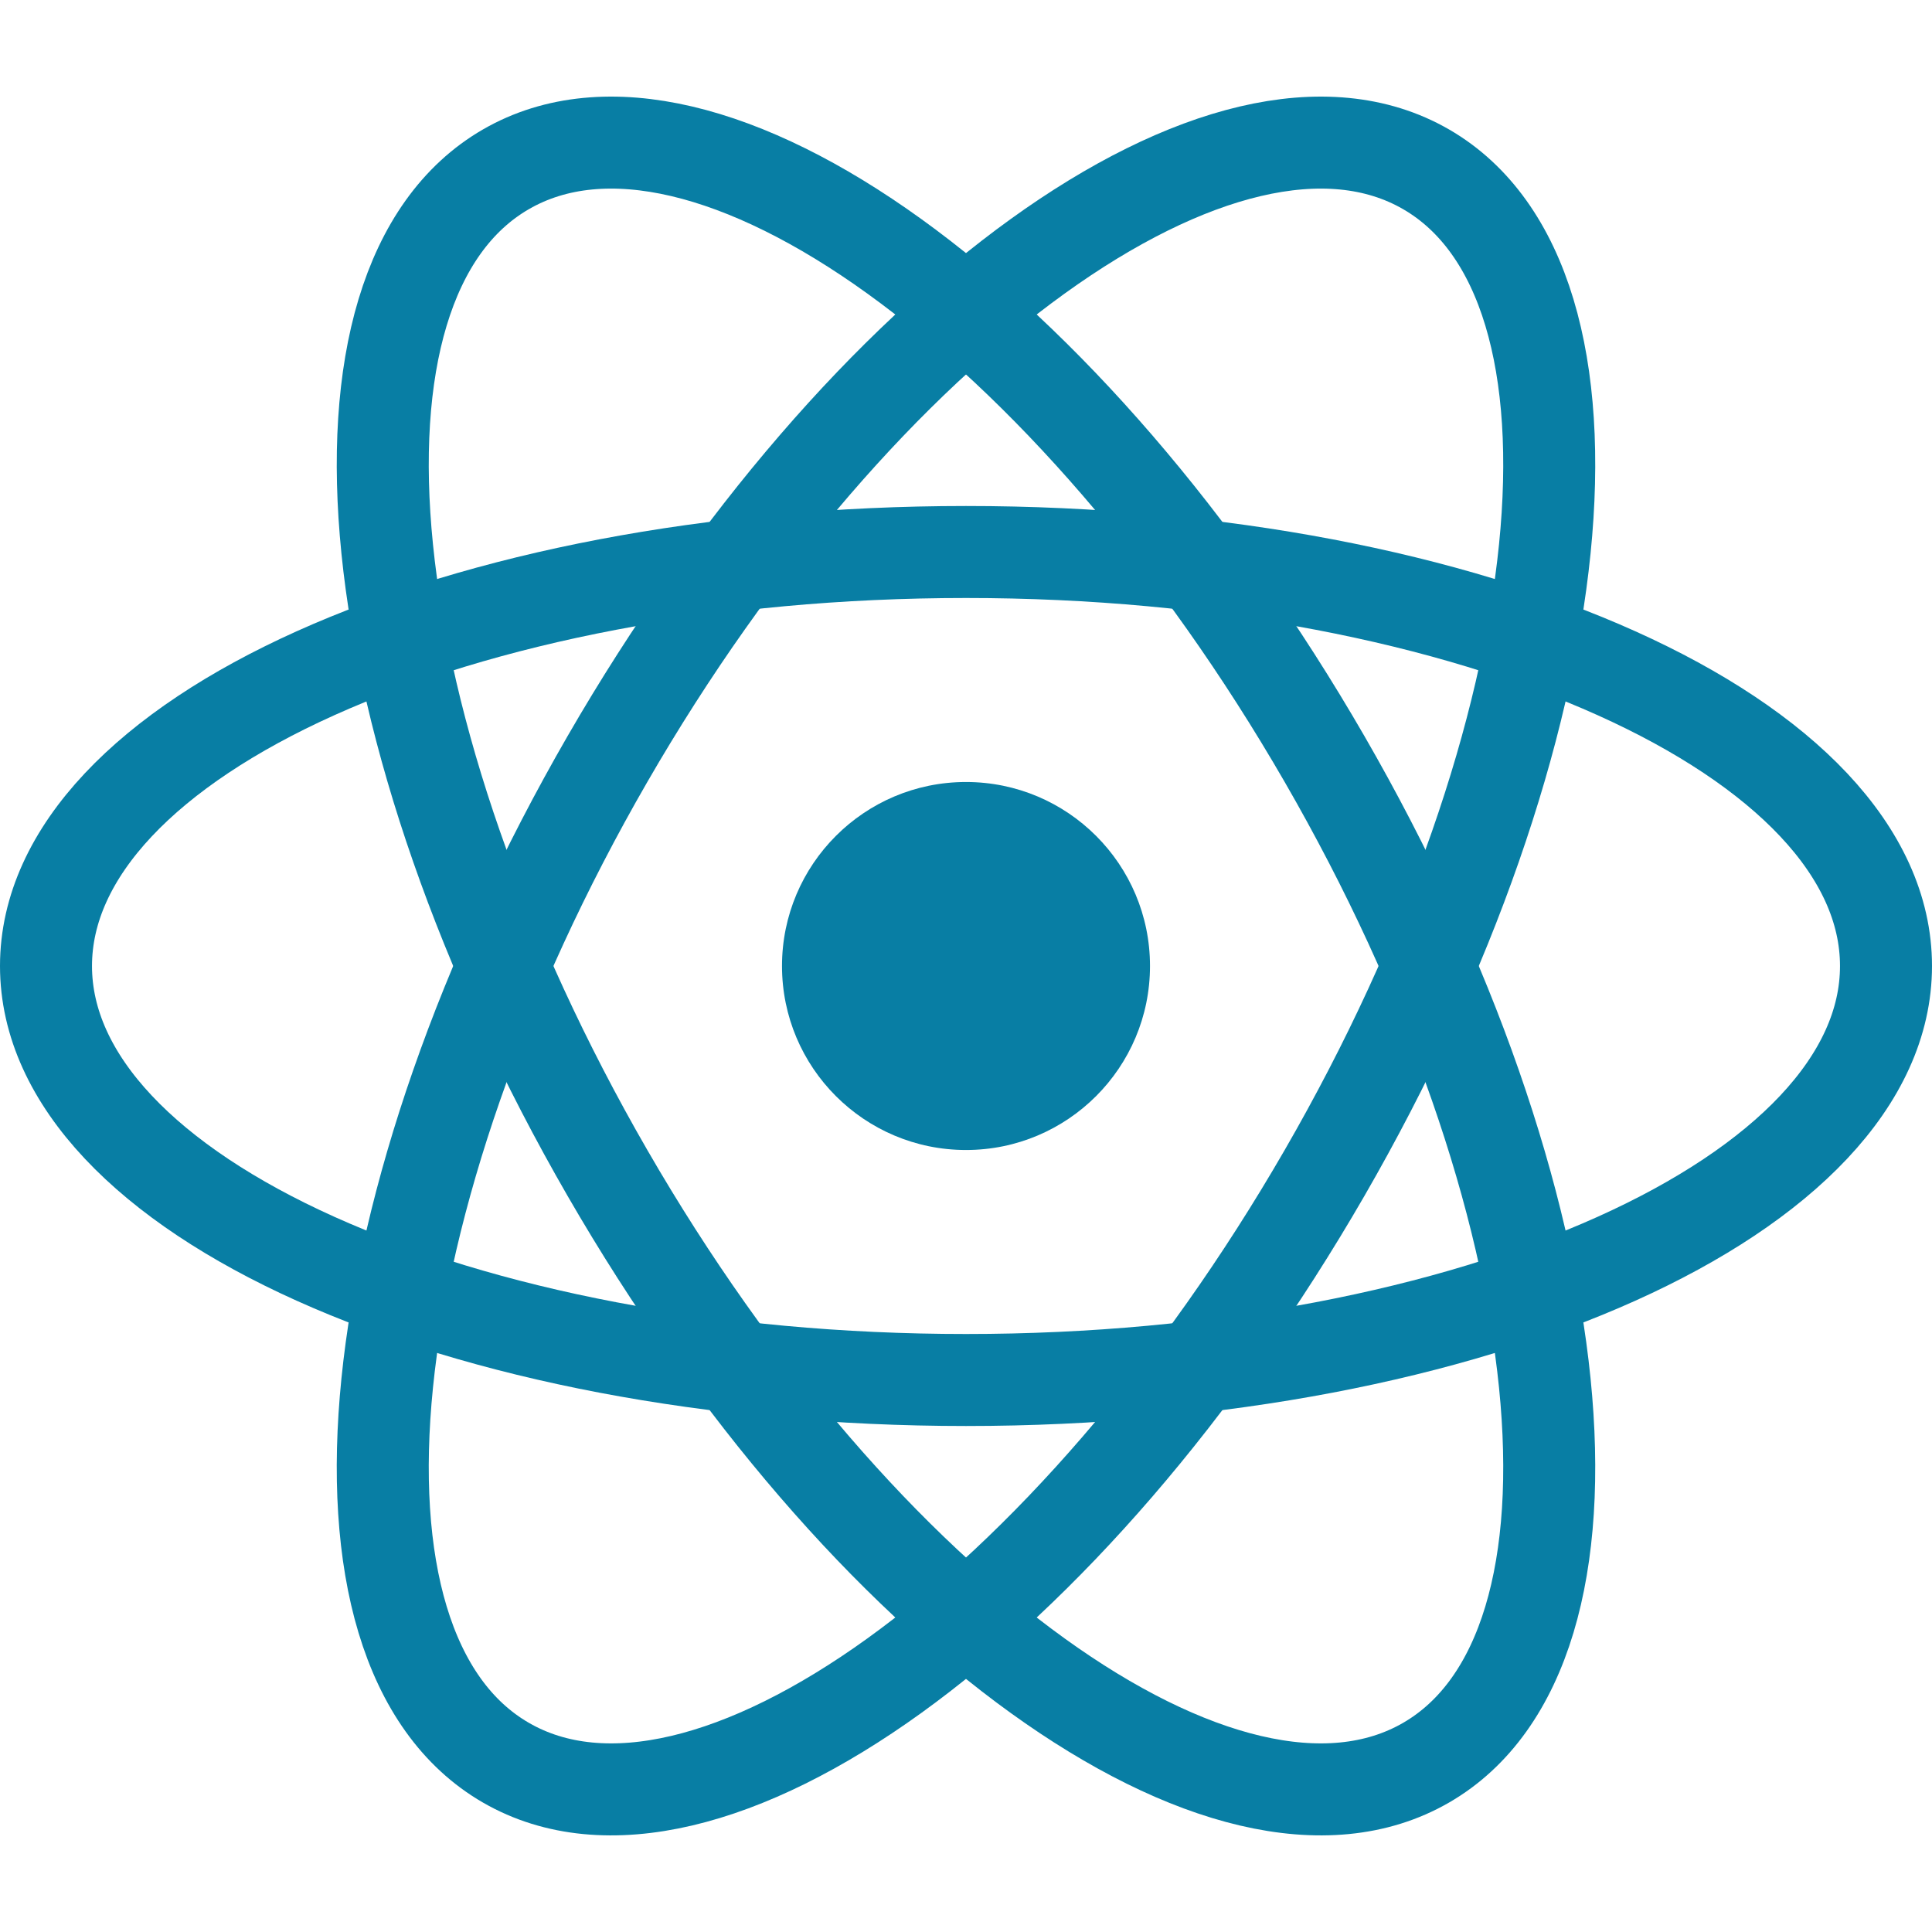
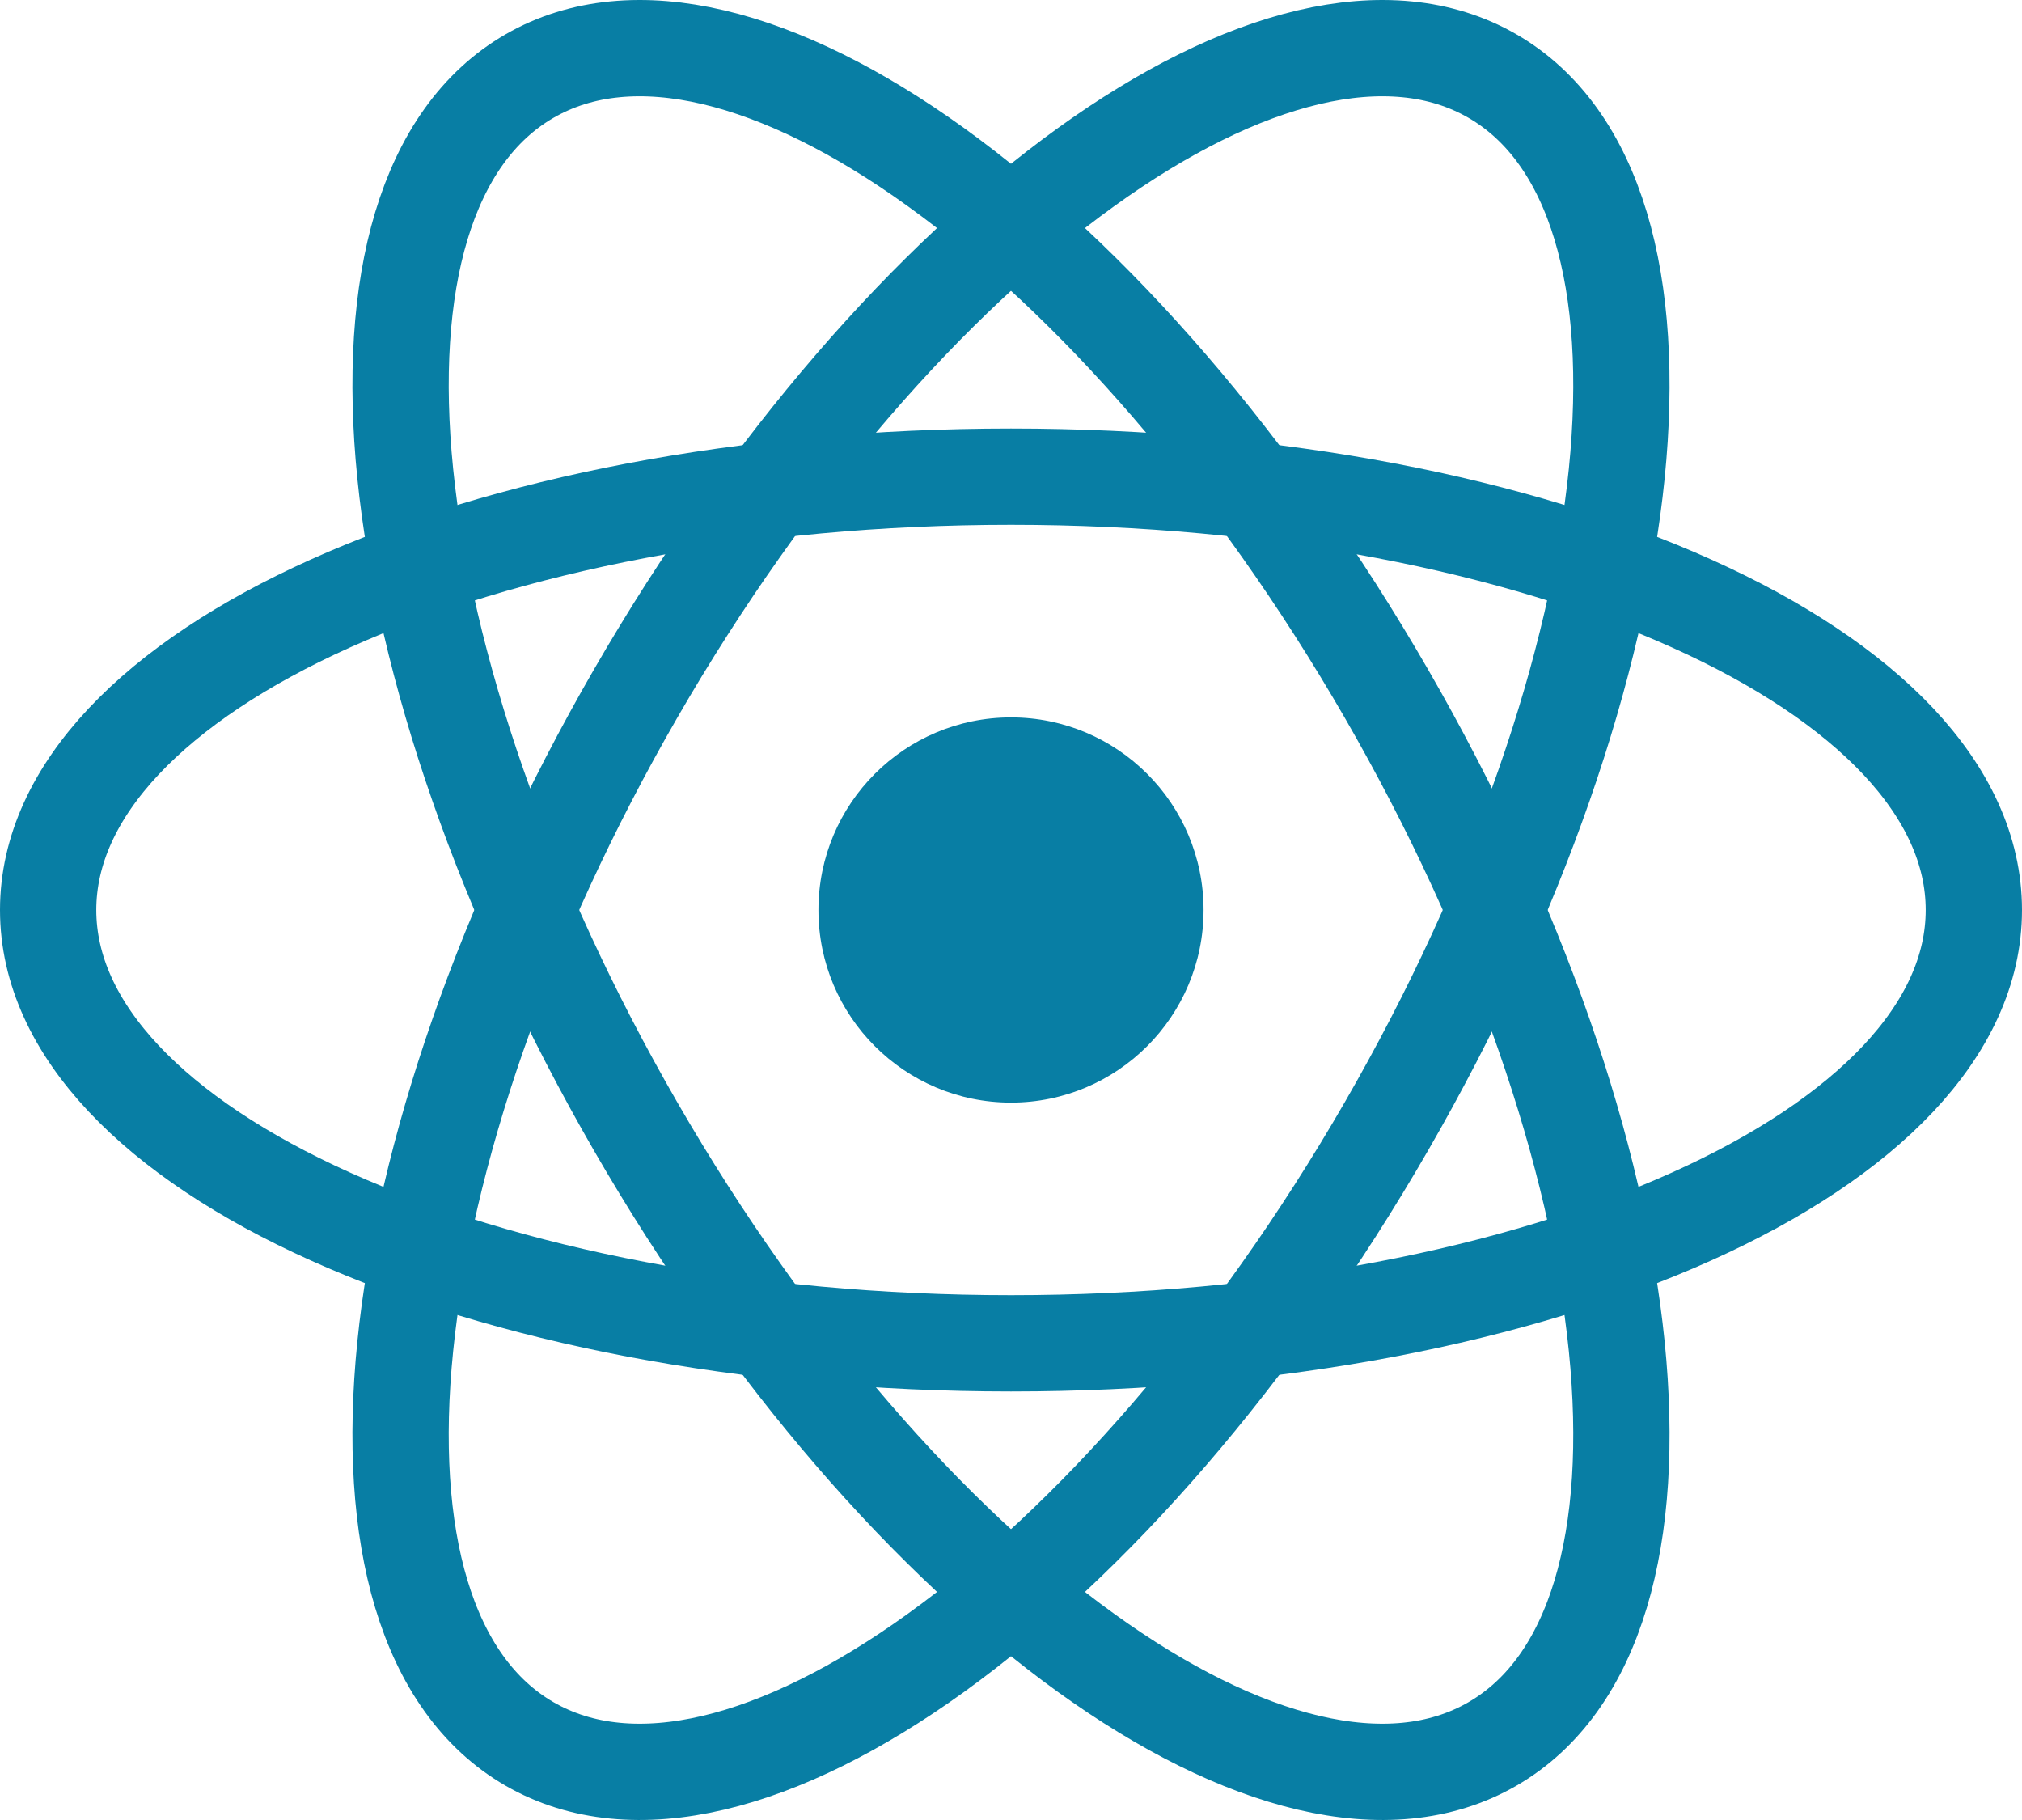
- <svg xmlns="http://www.w3.org/2000/svg" width="100px" height="100px" viewBox="-10.5 -9.45 21 18.9" fill="none" class="mt-4 mb-3 text-link dark:text-link-dark w-24 lg:w-28 self-center text-sm mr-0 flex origin-center transition-all ease-in-out">
+ <svg xmlns="http://www.w3.org/2000/svg" width="100%" height="100%" viewBox="-10.5 -9.45 21 18.9" fill="none">
  <circle cx="0" cy="0" r="2" fill="#087ea4" />
  <g stroke="#087ea4" stroke-width="1" fill="none">
    <ellipse rx="10" ry="4.5" />
    <ellipse rx="10" ry="4.5" transform="rotate(60)" />
    <ellipse rx="10" ry="4.5" transform="rotate(120)" />
  </g>
</svg>
